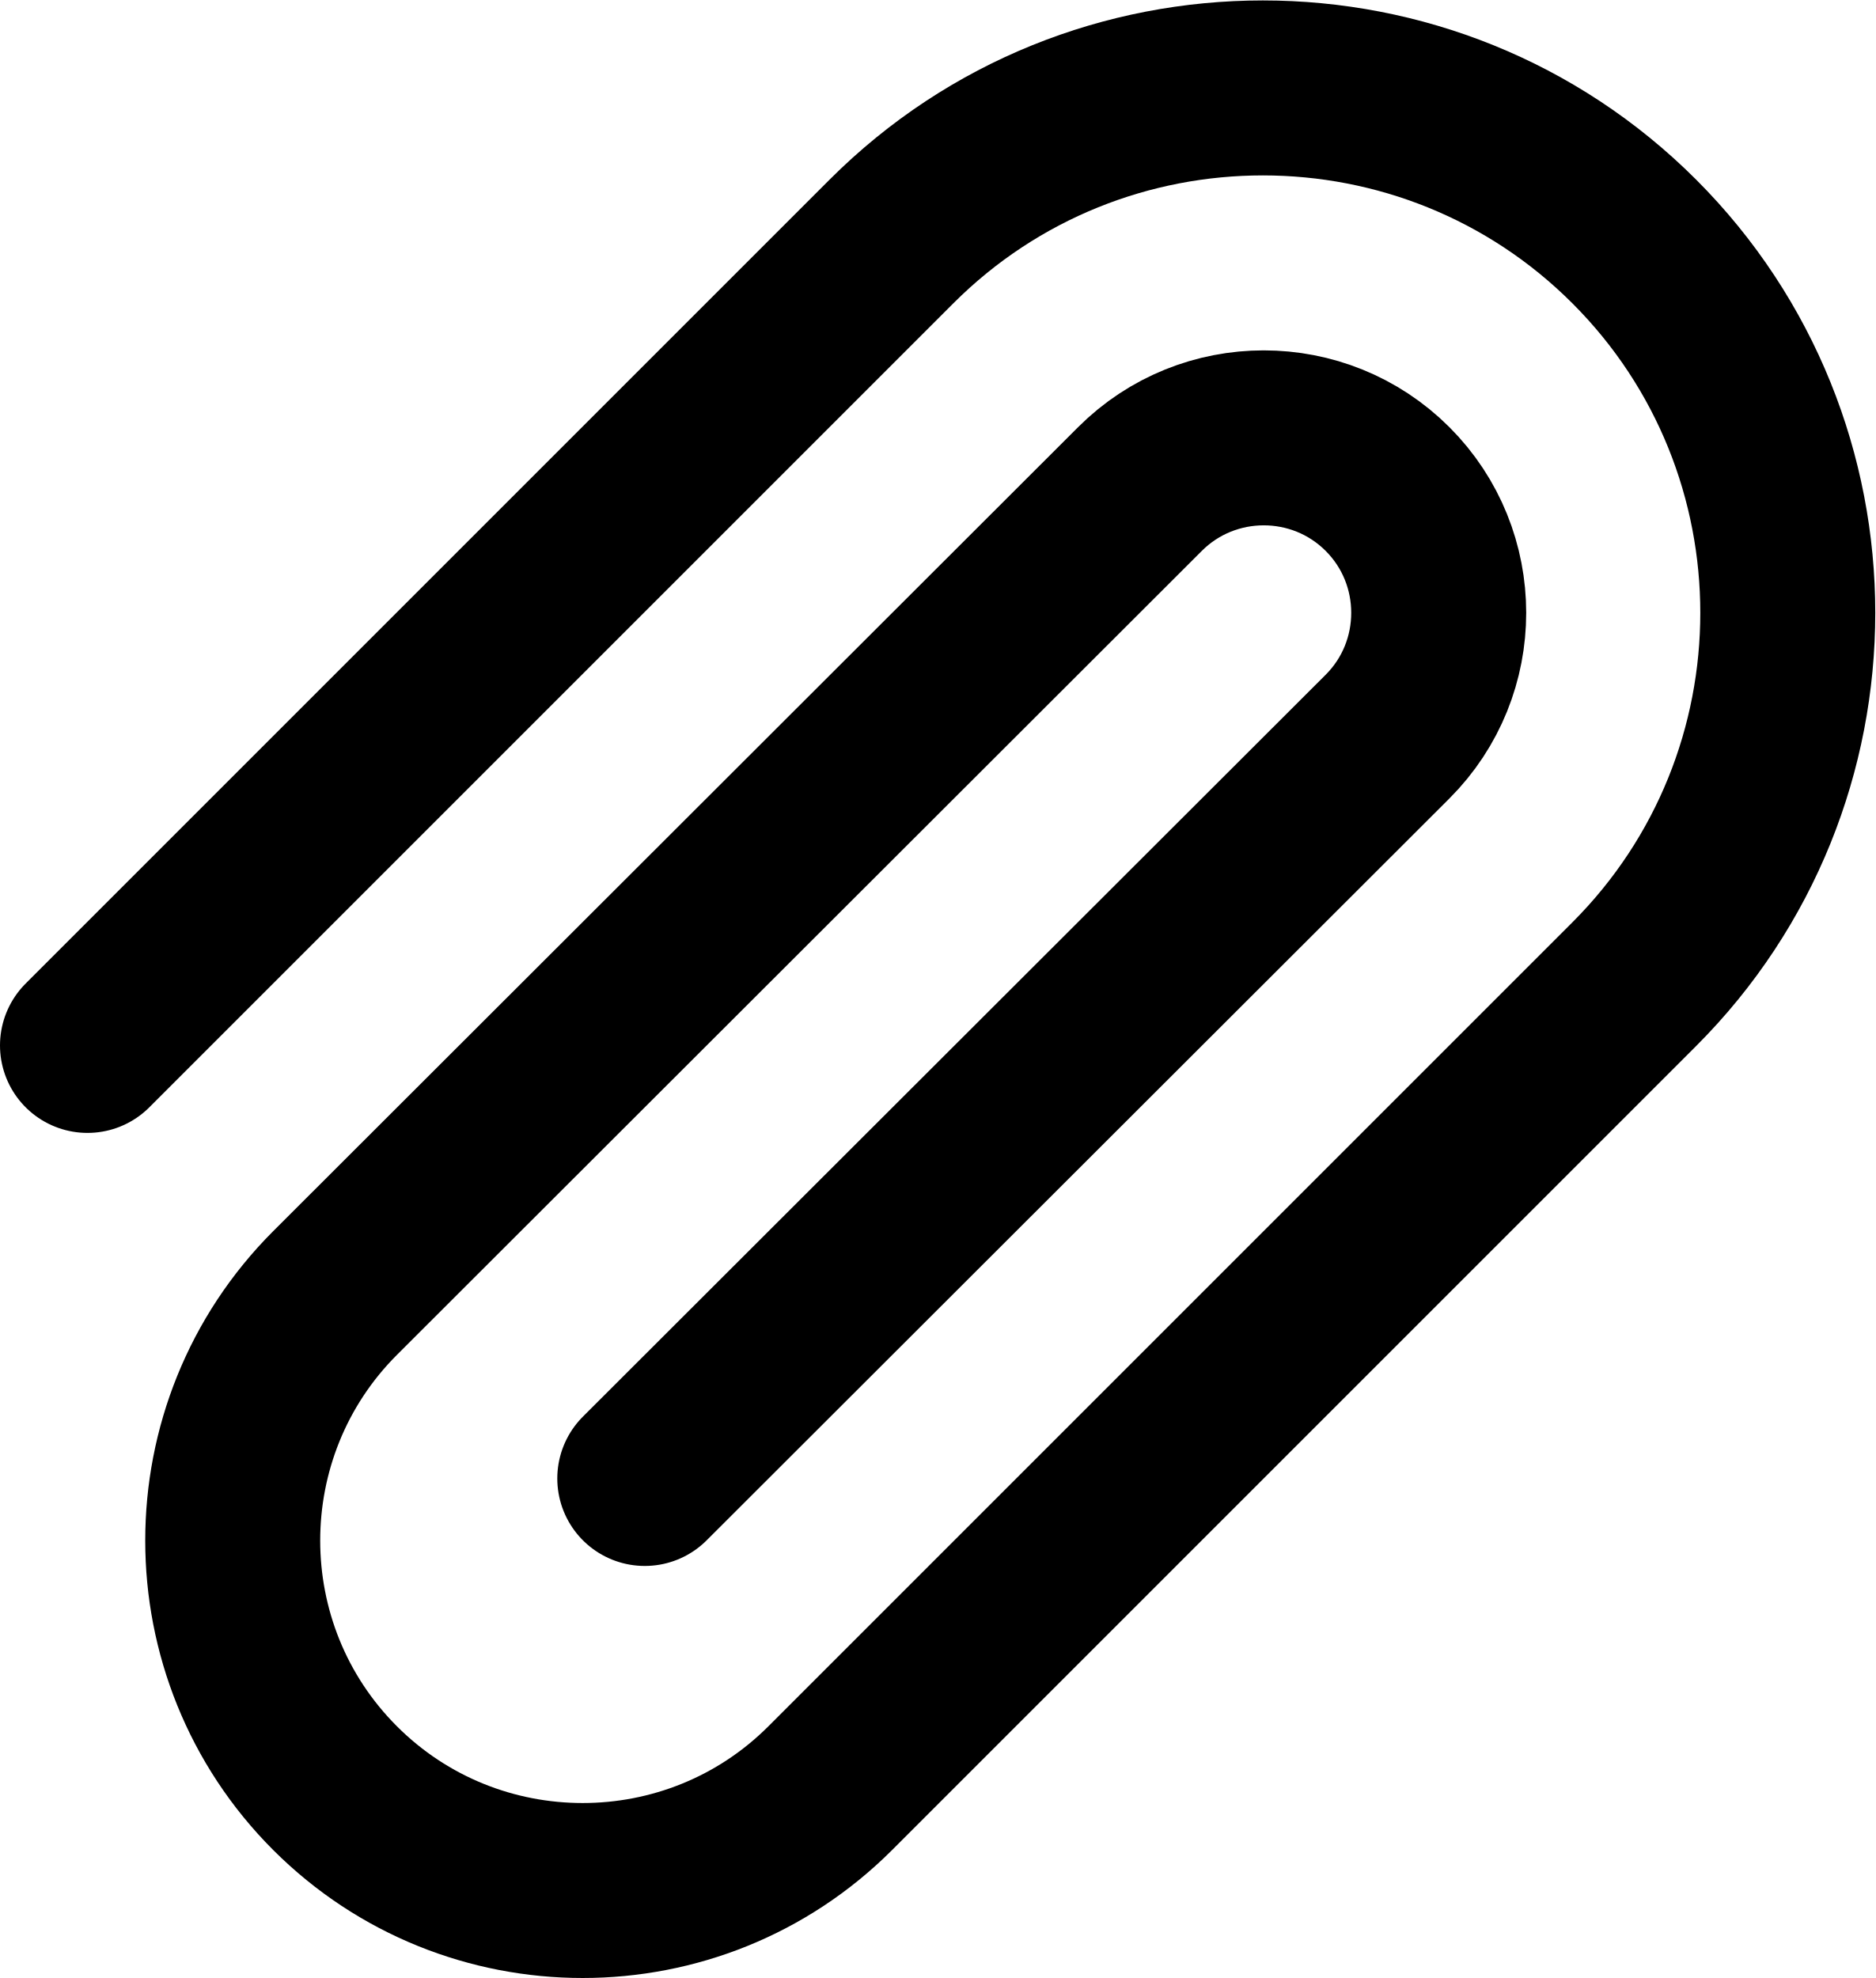
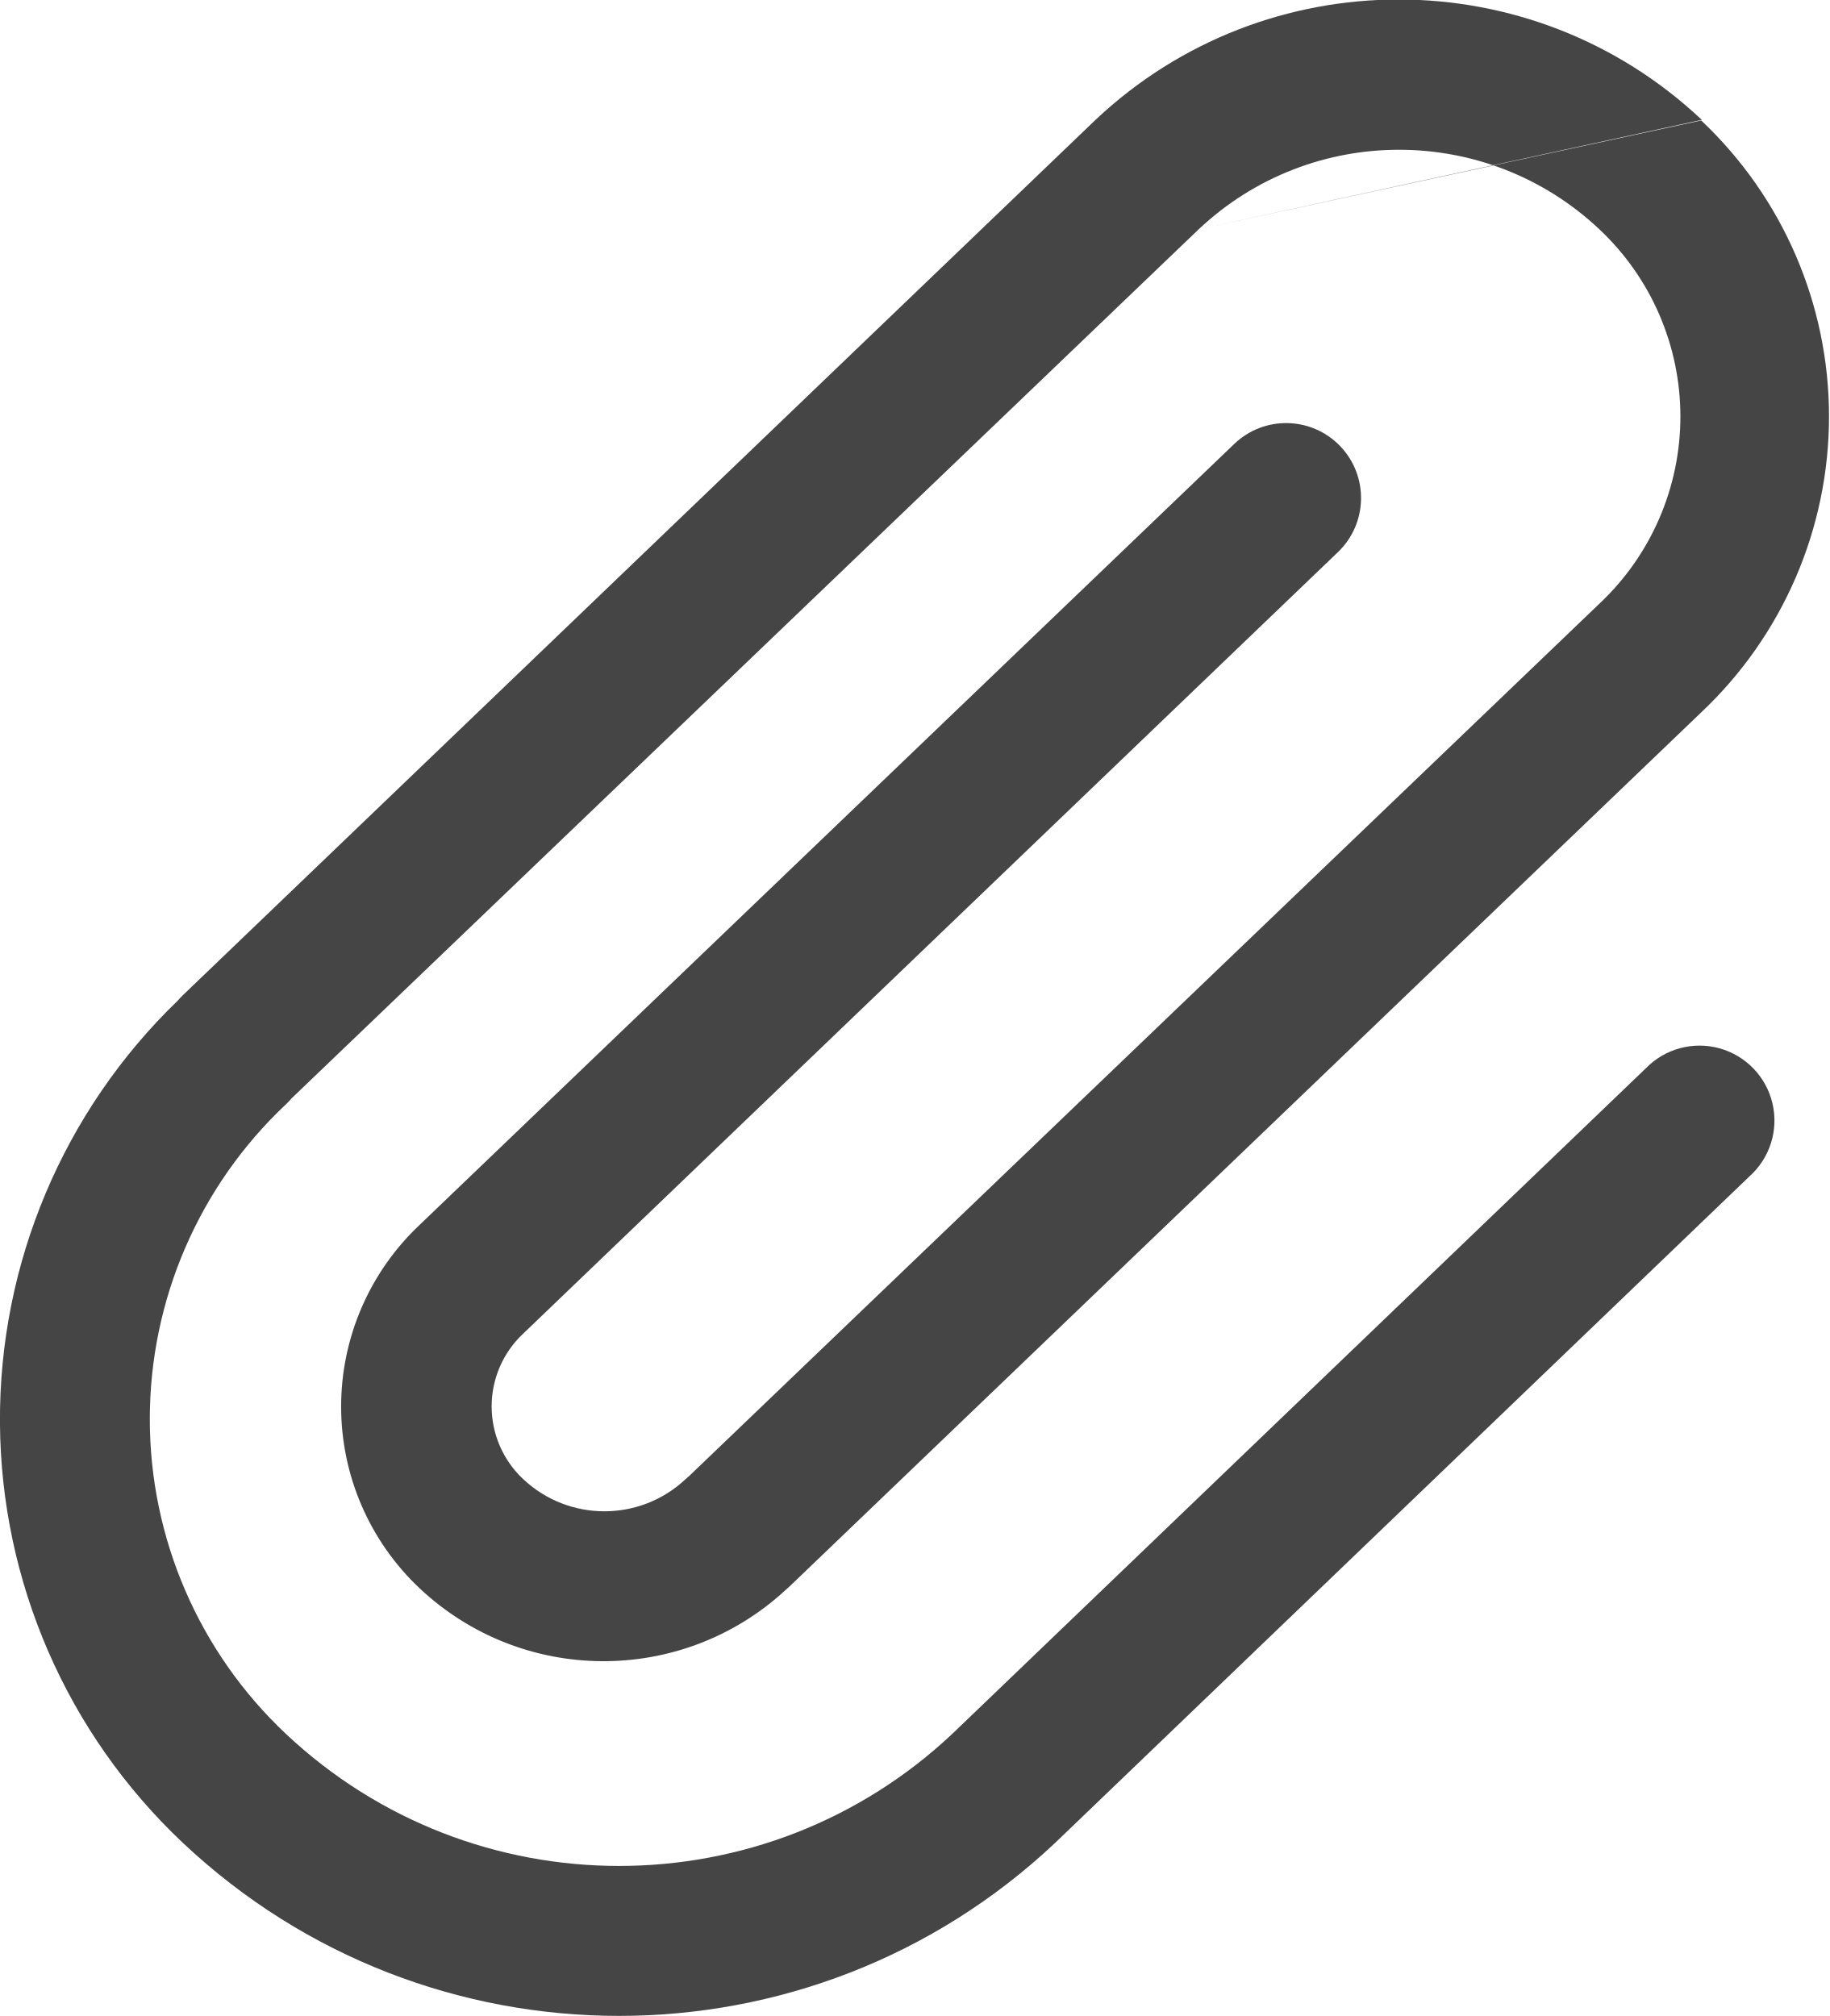
- <svg xmlns="http://www.w3.org/2000/svg" data-name="layer" viewBox="0 0 21.44 22.61">
-   <path d="m1 11.95 9.19-9.19c2.34-2.34 6.15-2.34 8.49 0s2.34 6.15 0 8.49l-9.19 9.19c-1.56 1.56-4.1 1.56-5.66 0s-1.56-4.1 0-5.66l9.2-9.19c.78-.78 2.05-.78 2.83 0s.78 2.05 0 2.83L7.37 16.9" style="fill:none;stroke:#000;stroke-linecap:round;stroke-linejoin:round;stroke-width:2px" />
+ <svg xmlns="http://www.w3.org/2000/svg" width="12.211" height="13.456">
+   <path fill="#454545" fill-rule="evenodd" d="m8 1.53-6.053 5.8a.5.5 0 0 1-.04.042 2.884 2.884 0 0 0 0 4.2 3.245 3.245 0 0 0 4.449 0l4.627-4.441a.5.5 0 1 1 .692.721L7.042 12.3a4.245 4.245 0 0 1-5.822 0 3.884 3.884 0 0 1-.034-5.621.507.507 0 0 1 .036-.038L7.311.8a2.949 2.949 0 0 1 4.046 0M8 1.53a1.949 1.949 0 0 1 2.673 0 1.714 1.714 0 0 1 0 2.5L4.6 9.851l-.024.021a.791.791 0 0 1-1.085 0 .665.665 0 0 1 0-.97l5.438-5.217a.5.5 0 1 0-.692-.722L2.8 8.176a1.666 1.666 0 0 0 0 2.425 1.791 1.791 0 0 0 2.44.014l.03-.027 6.083-5.833a2.714 2.714 0 0 0 0-3.951" />
</svg>
